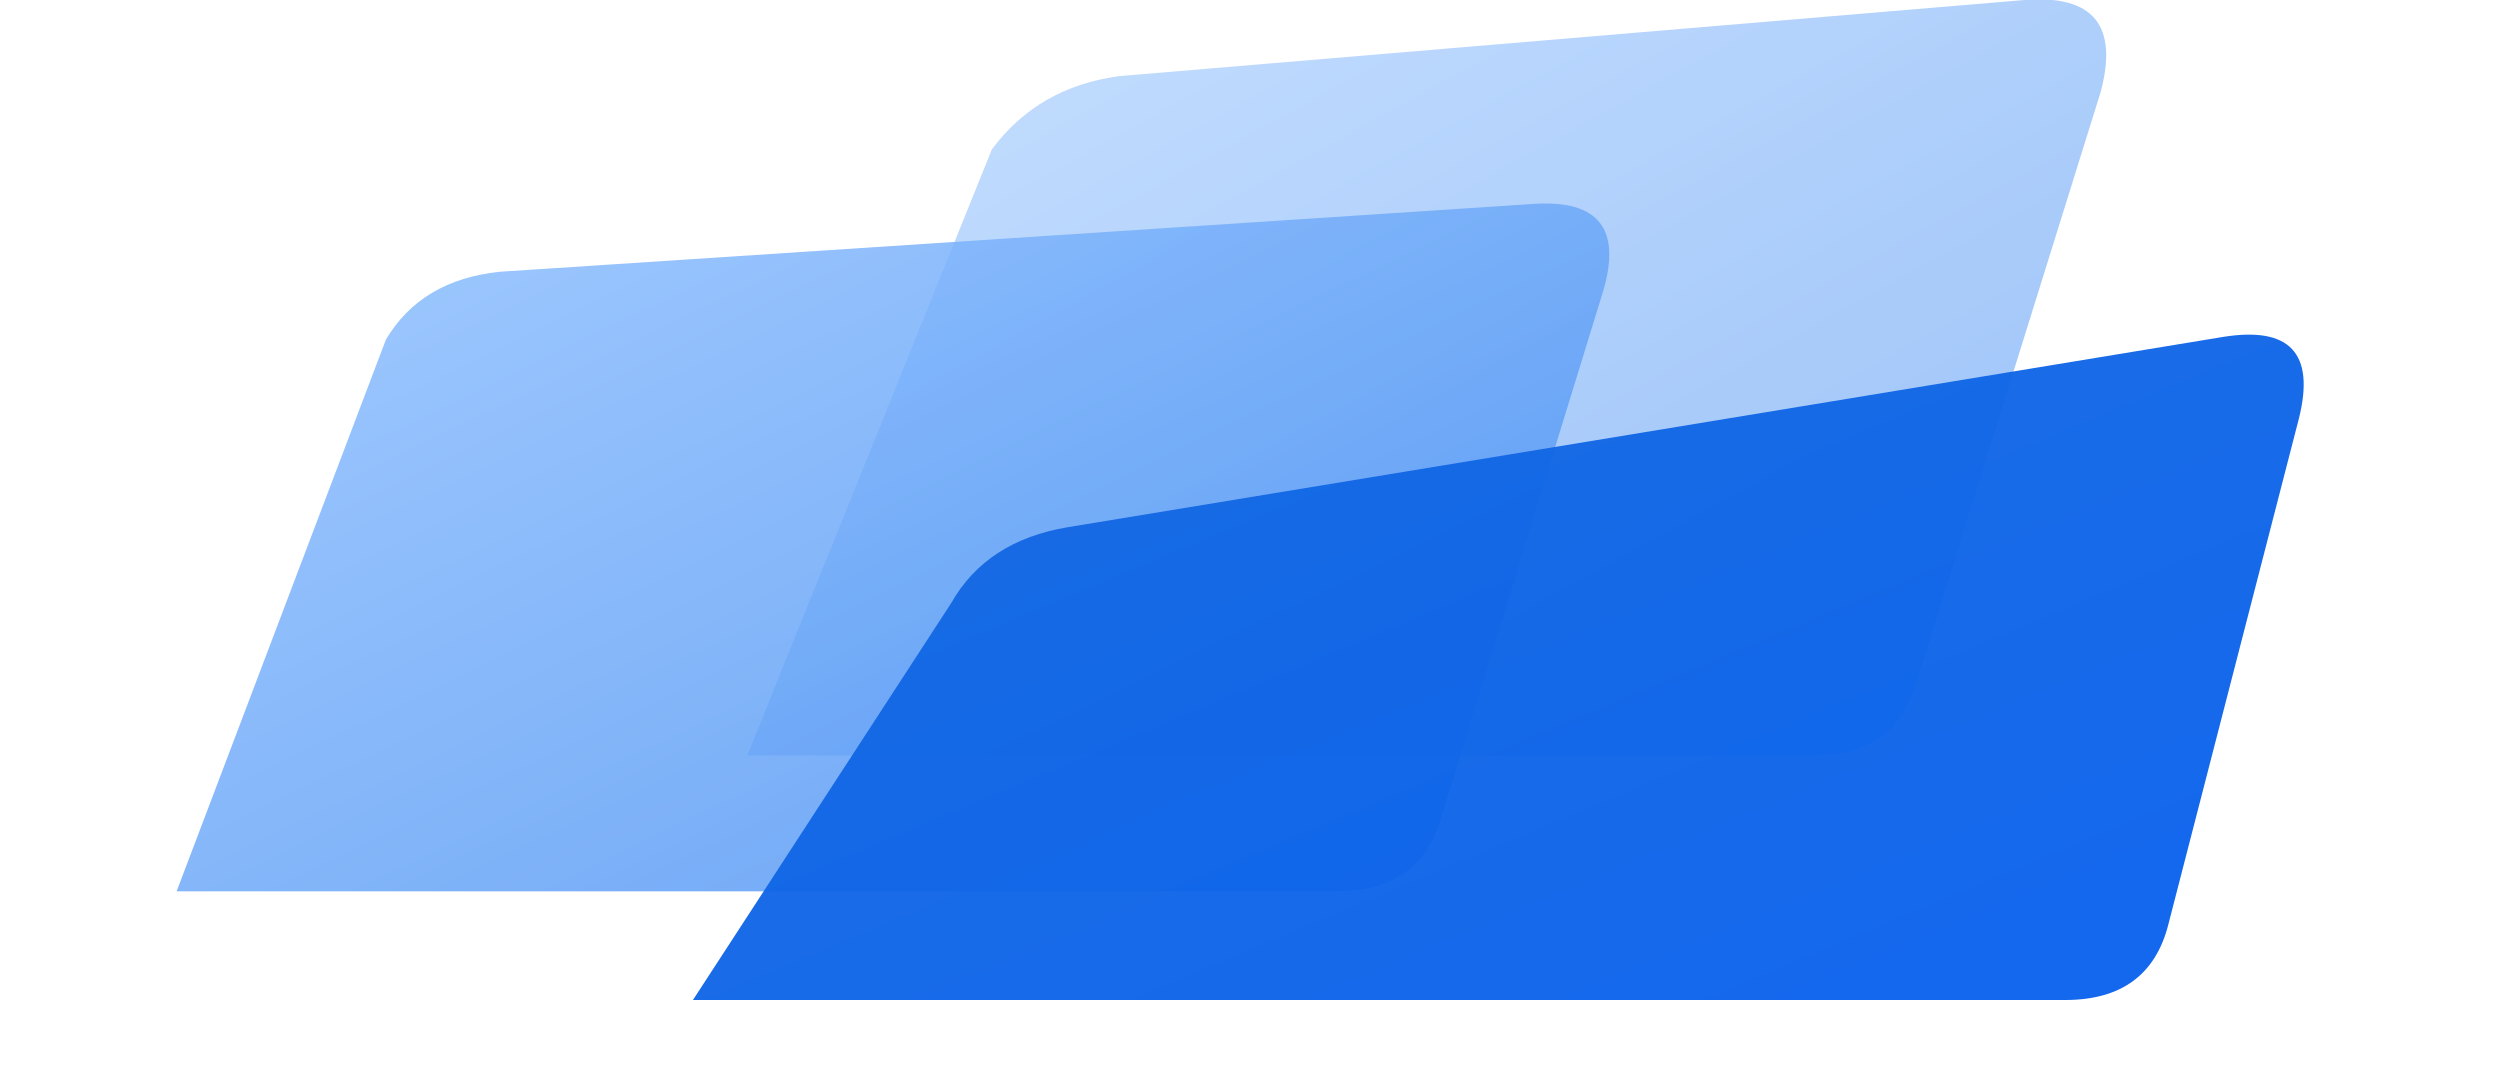
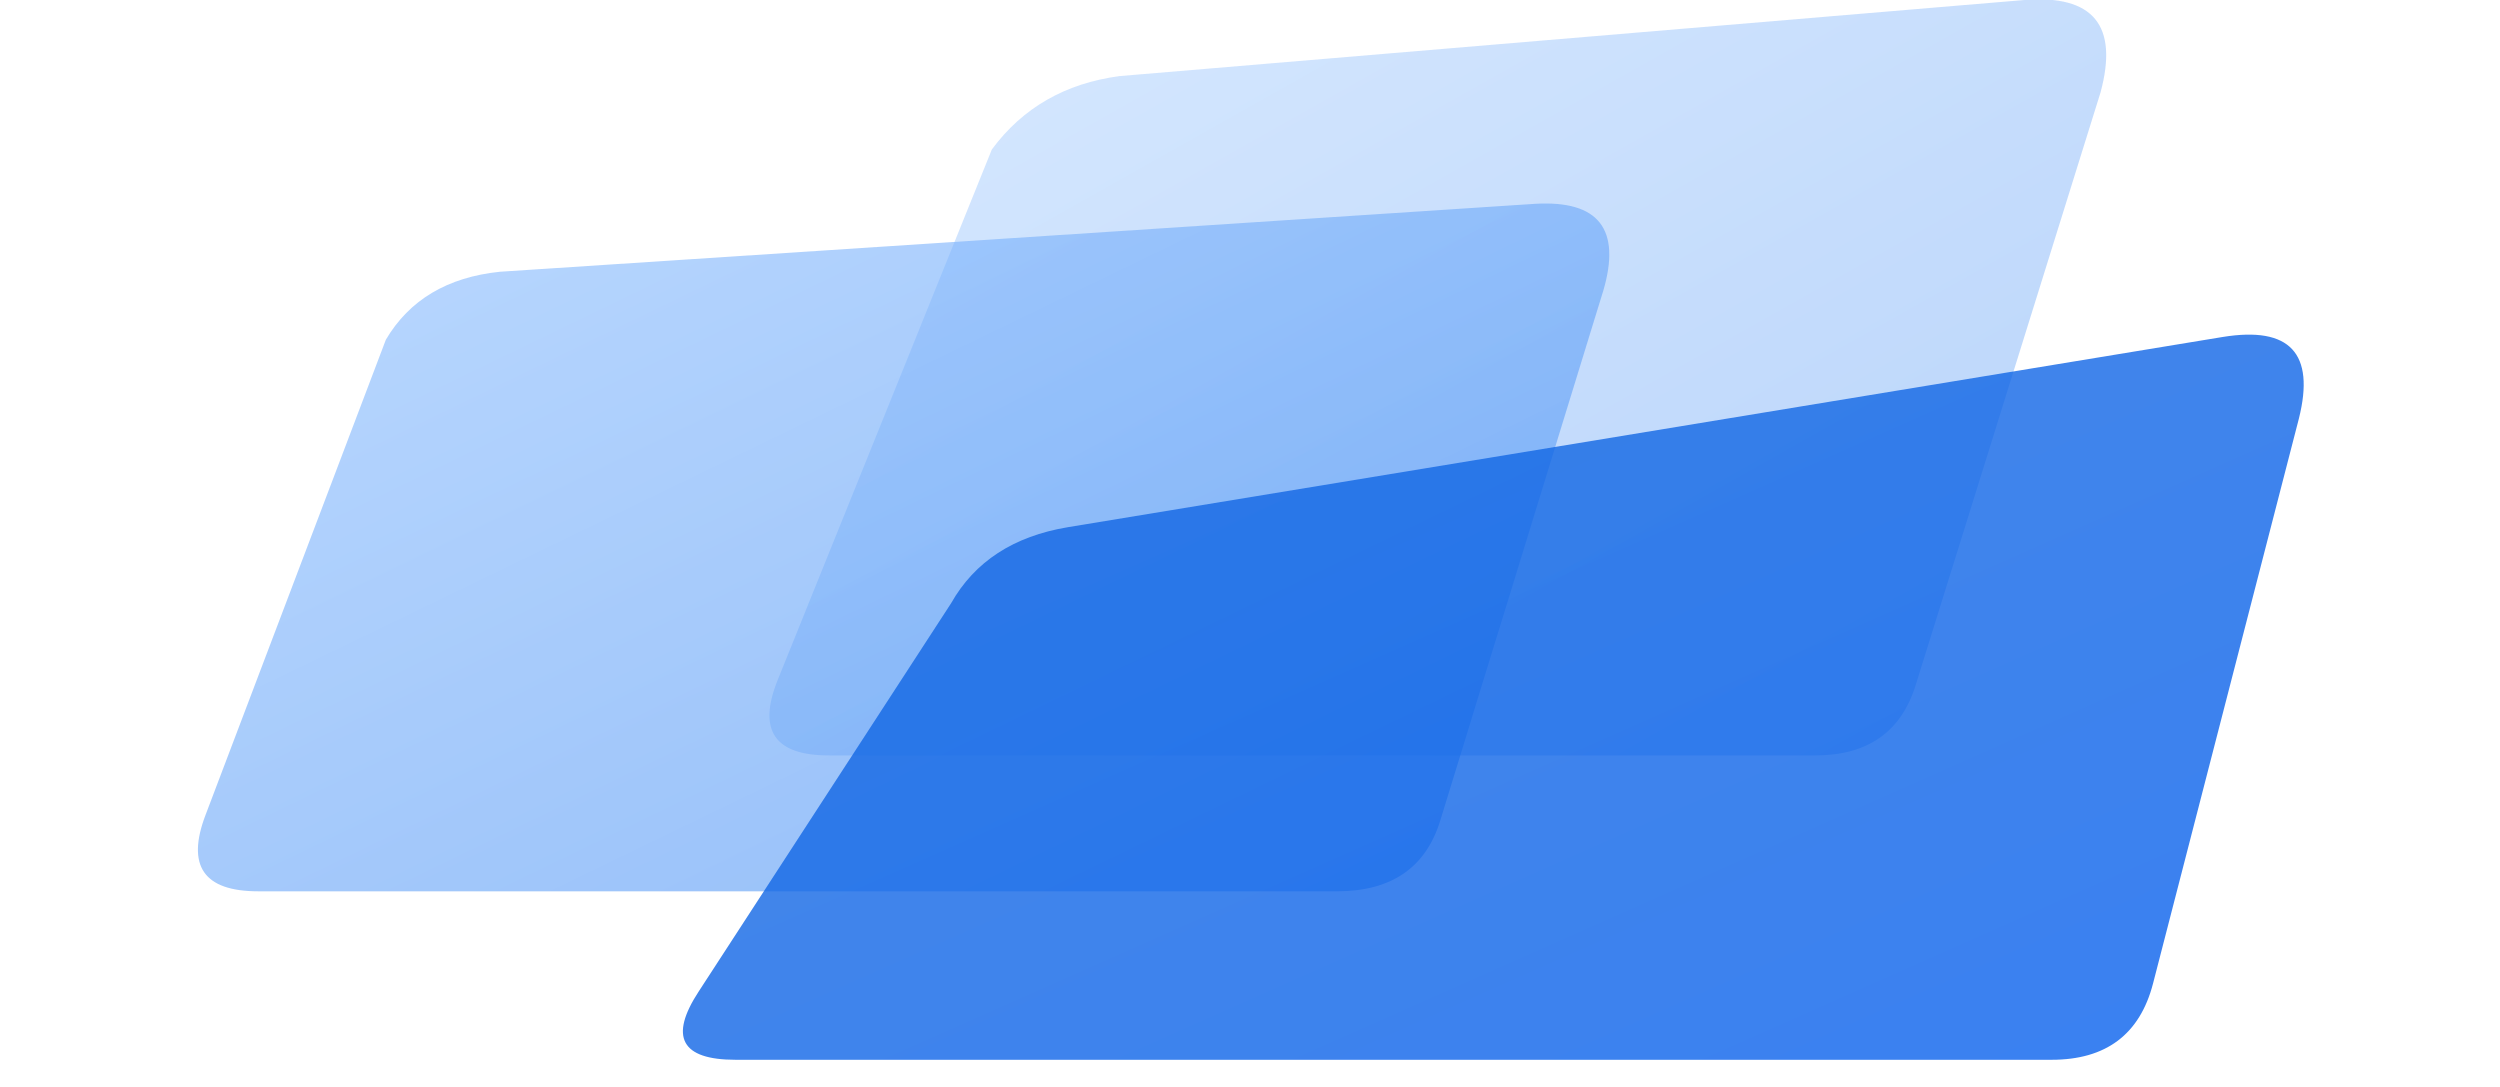
<svg xmlns="http://www.w3.org/2000/svg" viewBox="0 0 920 400">
  <defs>
    <linearGradient id="back" x1="0" y1="0" x2="1" y2="1">
      <stop offset="0%" stop-color="#b8d7ff" />
      <stop offset="100%" stop-color="#79adf5" />
    </linearGradient>
    <linearGradient id="middle" x1="0" y1="0" x2="1" y2="1">
      <stop offset="0%" stop-color="#8fc0ff" />
      <stop offset="100%" stop-color="#438cf1" />
    </linearGradient>
    <linearGradient id="front" x1="0" y1="0" x2="1" y2="1">
      <stop offset="0%" stop-color="#1769df" />
      <stop offset="100%" stop-color="#0861ee" />
    </linearGradient>
  </defs>
-   <path d="     M 365 55     Q 382 32 412 28     L 745 0     Q 783 -3 773 34     L 705 252     Q 697 278 668 278     L 275 278     Z" fill="url(#back)" opacity="0.78" />
-   <path d="     M 142 125     Q 155 103 184 100     L 565 75     Q 600 73 590 107     L 530 302     Q 522 328 492 328     L 65 328     Z" fill="url(#middle)" opacity="0.82" />
-   <path d="     M 350 222     Q 363 199 393 194     L 818 124     Q 855 118 846 154     L 798 340     Q 791 368 760 368     L 255 368     Z" fill="url(#front)" opacity="0.96" />
+   <path d="     M 365 55     Q 382 32 412 28     L 745 0     Q 783 -3 773 34     L 705 252     Q 697 278 668 278     L 305 278     Q 275 278 286.2 250.2     Z" fill="url(#back)" opacity="0.55" />
+   <path d="     M 142 125     Q 155 103 184 100     L 565 75     Q 600 73 590 107     L 530 302     Q 522 328 492 328     L 95 328     Q 65 328 75.6 300.0     Z" fill="url(#middle)" opacity="0.6" />
+   <path d="     M 350 222     Q 363 199 393 194     L 818 124     Q 855 118 846 154     L 792.3 362     Q 785 390 755 390     L 270.7 390     Q 240.7 390 257.1 364.9     Z" fill="url(#front)" opacity="0.8" />
</svg>
